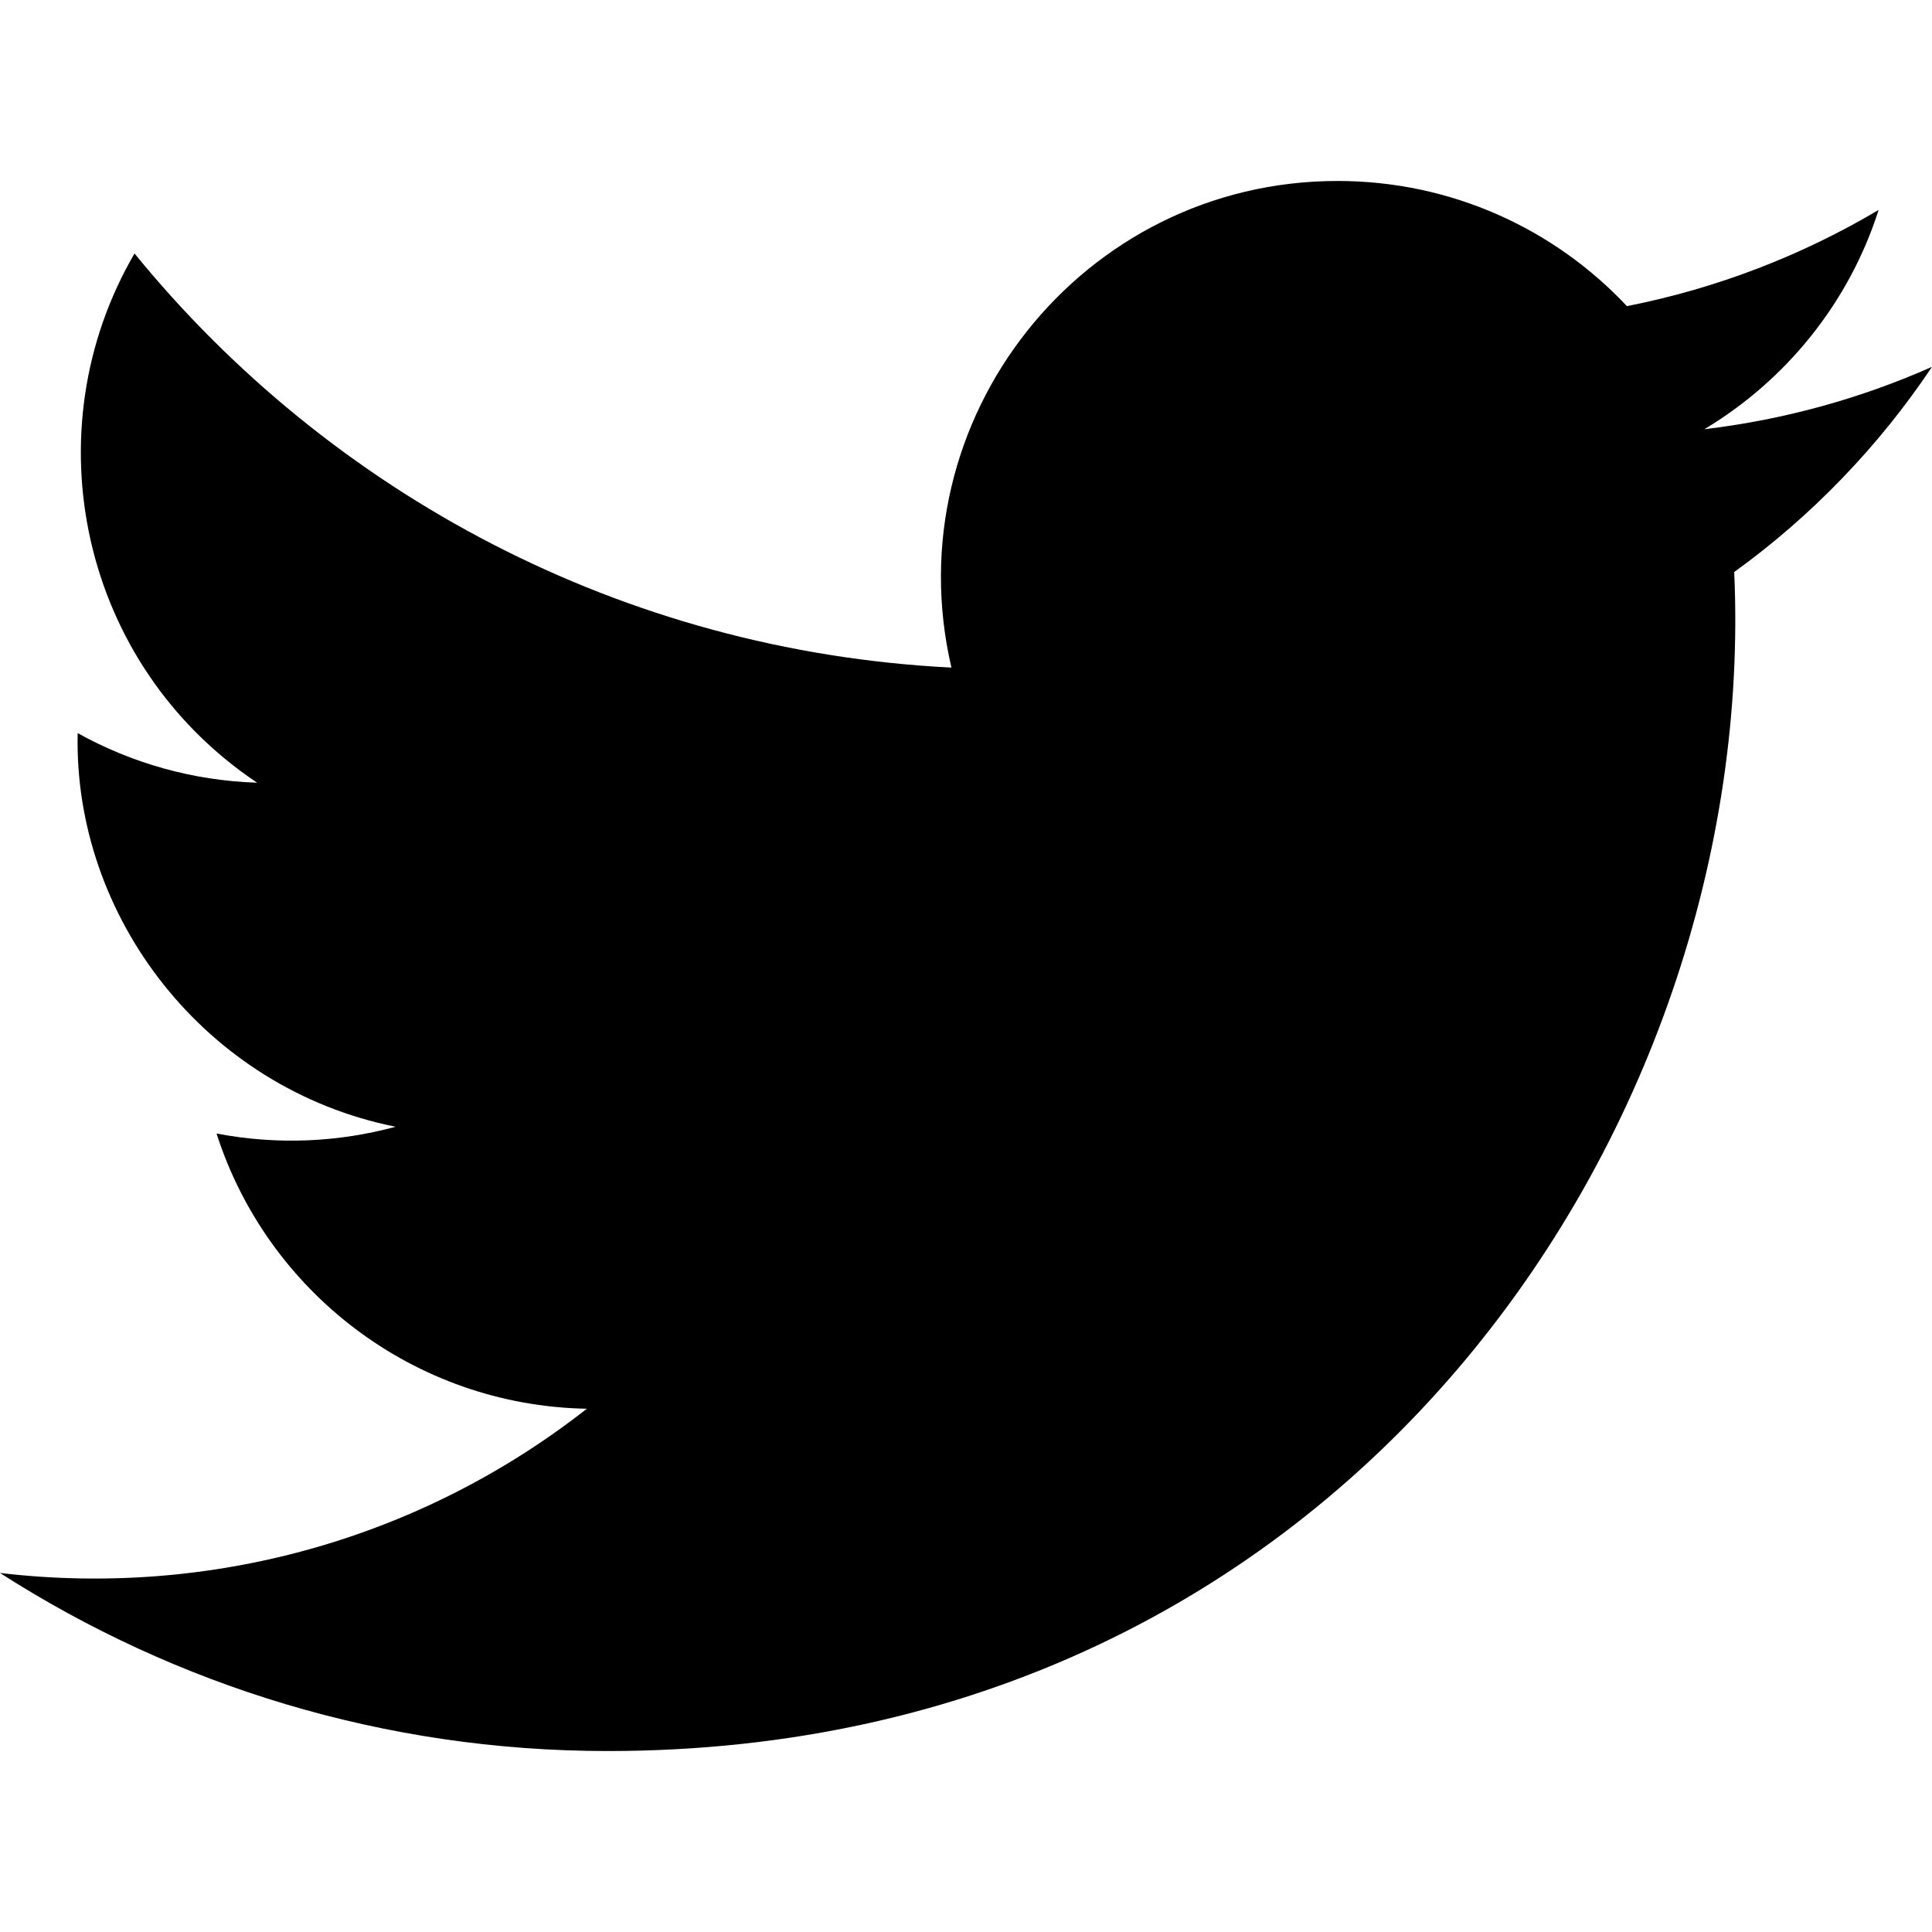
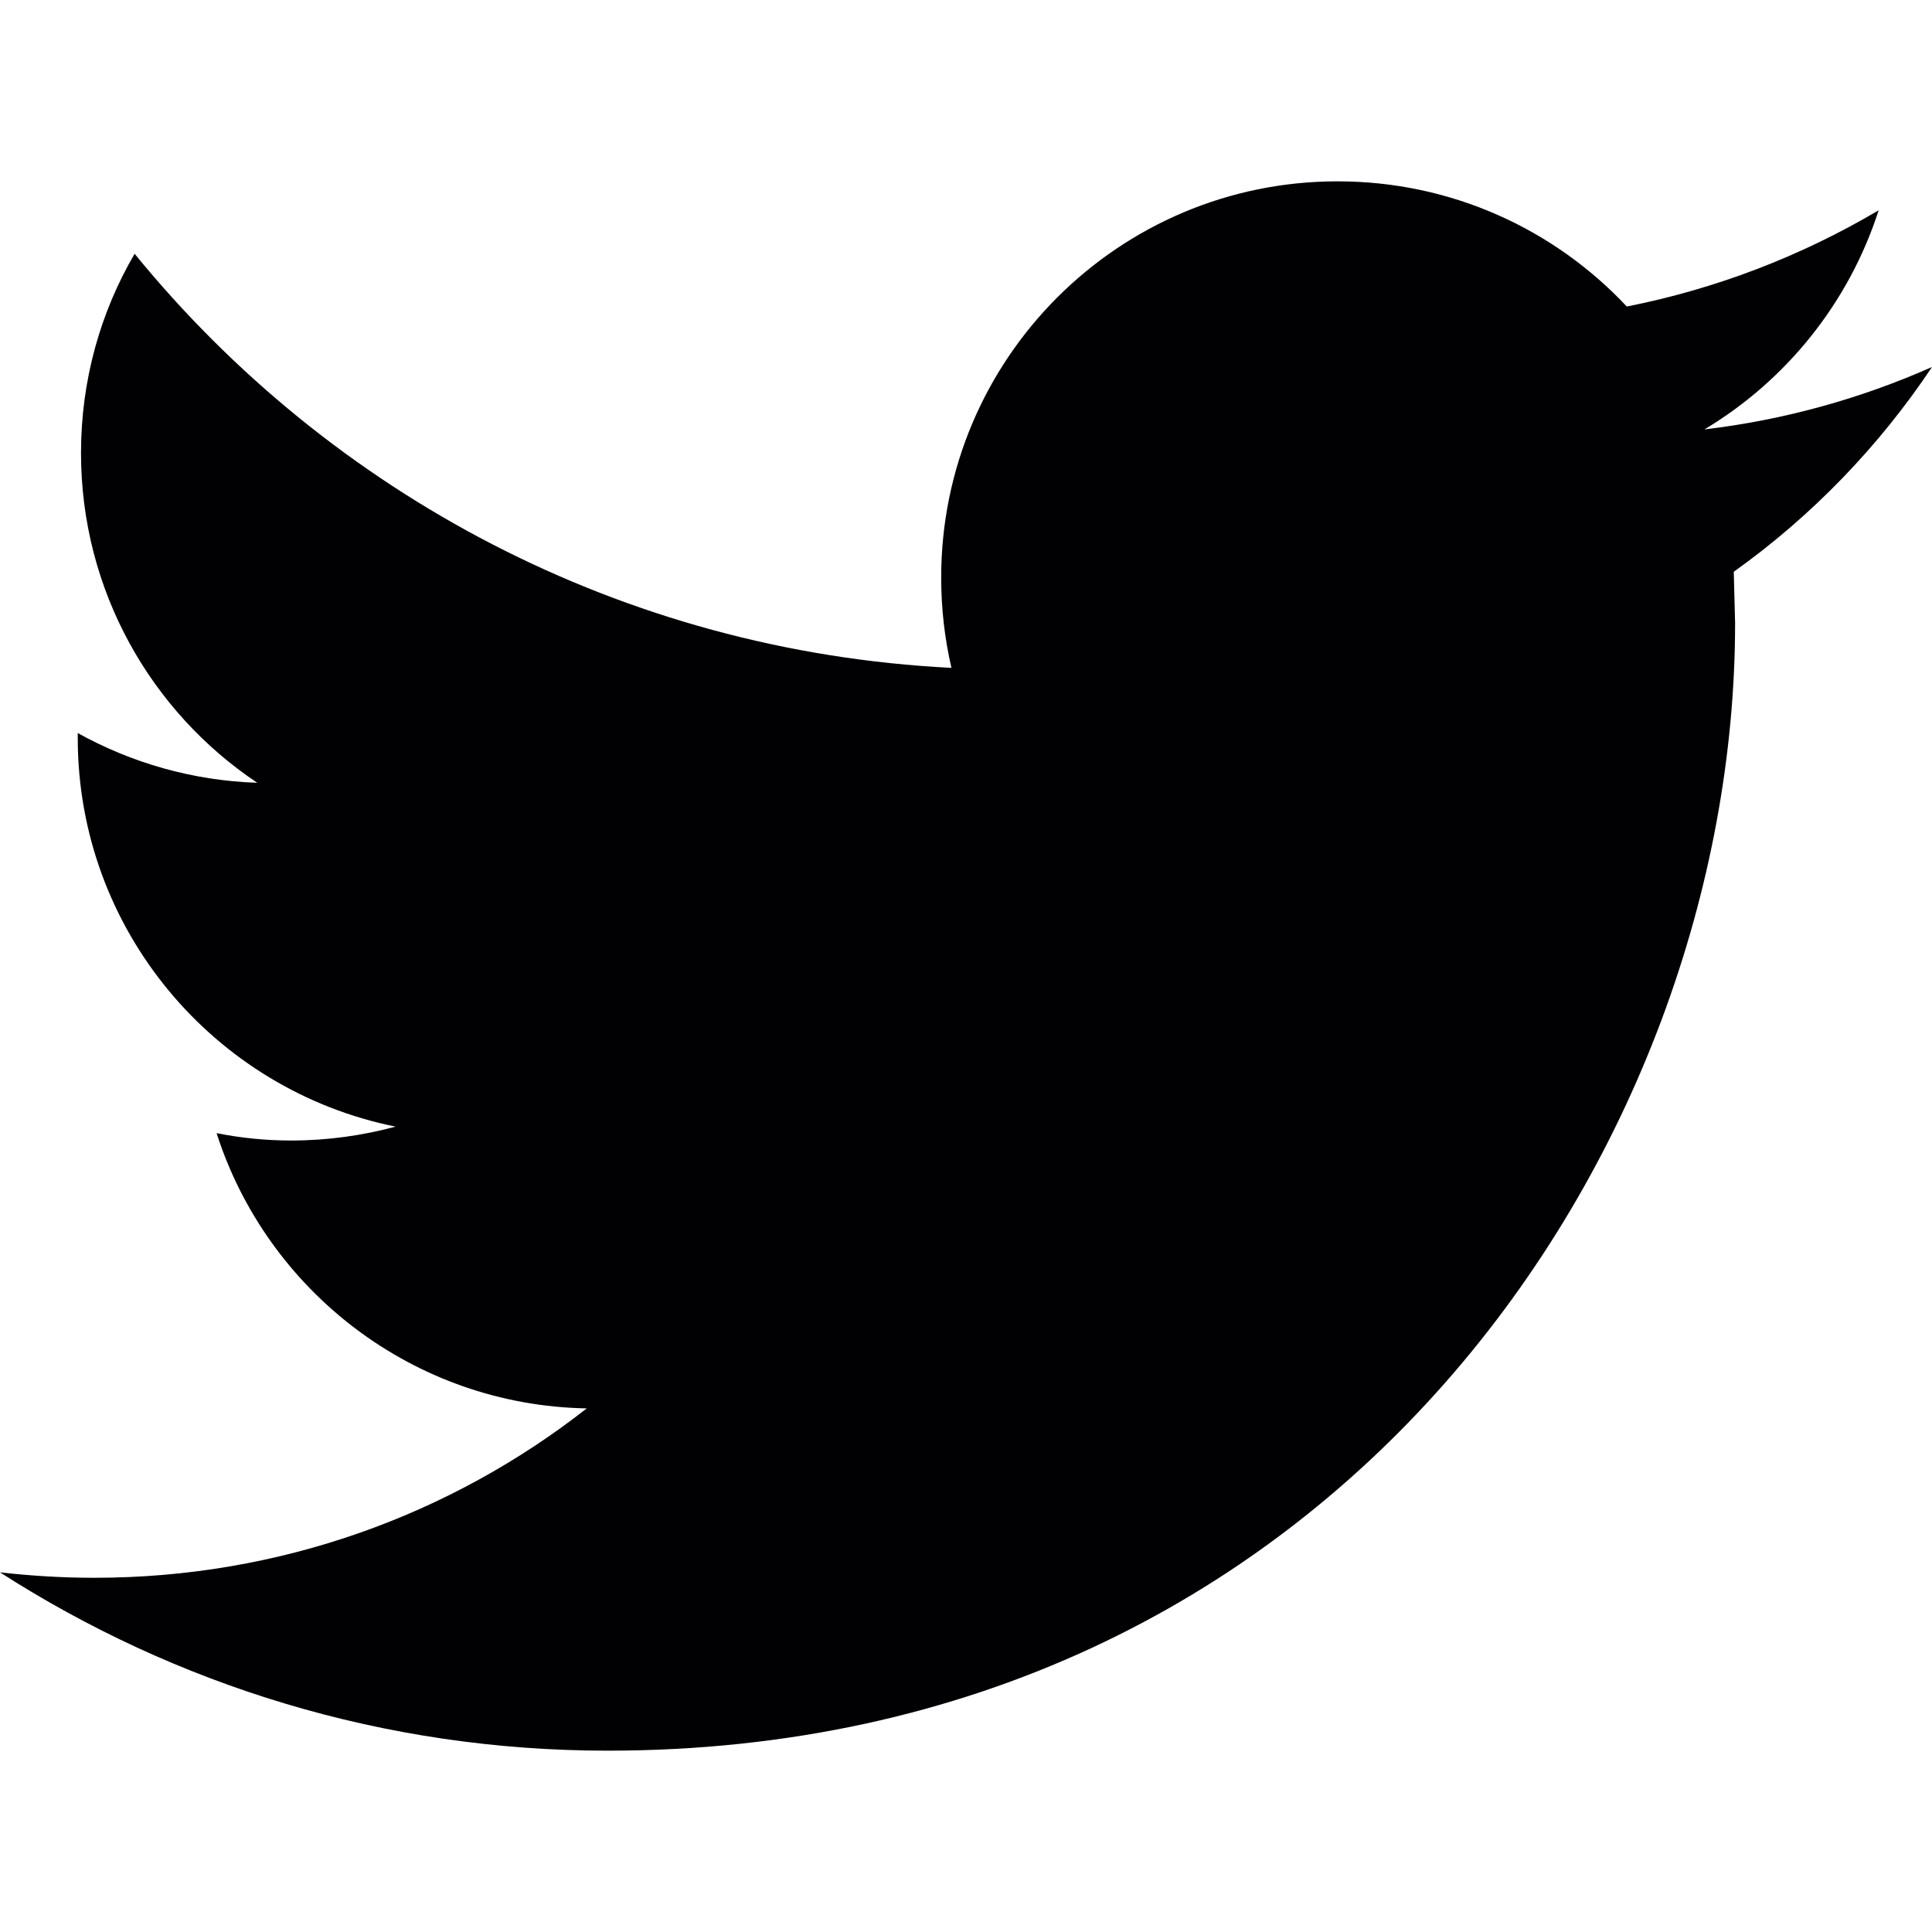
- <svg xmlns="http://www.w3.org/2000/svg" width="24" height="24" viewBox="0 0 24 24">
-   <path d="M24 4.557c-.883.392-1.832.656-2.828.775 1.017-.609 1.798-1.574 2.165-2.724-.951.564-2.005.974-3.127 1.195-.897-.957-2.178-1.555-3.594-1.555-3.179 0-5.515 2.966-4.797 6.045-4.091-.205-7.719-2.165-10.148-5.144-1.29 2.213-.669 5.108 1.523 6.574-.806-.026-1.566-.247-2.229-.616-.054 2.281 1.581 4.415 3.949 4.89-.693.188-1.452.232-2.224.084.626 1.956 2.444 3.379 4.6 3.419-2.07 1.623-4.678 2.348-7.29 2.04 2.179 1.397 4.768 2.212 7.548 2.212 9.142 0 14.307-7.721 13.995-14.646.962-.695 1.797-1.562 2.457-2.549z" />
+ <svg xmlns="http://www.w3.org/2000/svg" version="1.1" id="Capa_1" x="0px" y="0px" viewBox="0 0 612 612" style="enable-background:new 0 0 612 612;" xml:space="preserve">
+   <g>
+     <g>
+       <path style="fill:#010002;" d="M612,116.258c-22.525,9.981-46.694,16.75-72.088,19.772c25.929-15.527,45.777-40.155,55.184-69.411    c-24.322,14.379-51.169,24.82-79.775,30.48c-22.907-24.437-55.49-39.658-91.63-39.658c-69.334,0-125.551,56.217-125.551,125.513    c0,9.828,1.109,19.427,3.251,28.606C197.065,206.32,104.556,156.337,42.641,80.386c-10.823,18.51-16.98,40.078-16.98,63.101    c0,43.559,22.181,81.993,55.835,104.479c-20.575-0.688-39.926-6.348-56.867-15.756v1.568c0,60.806,43.291,111.554,100.693,123.104    c-10.517,2.83-21.607,4.398-33.08,4.398c-8.107,0-15.947-0.803-23.634-2.333c15.985,49.907,62.336,86.199,117.253,87.194    c-42.947,33.654-97.099,53.655-155.916,53.655c-10.134,0-20.116-0.612-29.944-1.721c55.567,35.681,121.536,56.485,192.438,56.485    c230.948,0,357.188-191.291,357.188-357.188l-0.421-16.253C573.872,163.526,595.211,141.422,612,116.258z" />
+     </g>
+   </g>
+   <g>
+ </g>
+   <g>
+ </g>
+   <g>
+ </g>
+   <g>
+ </g>
+   <g>
+ </g>
+   <g>
+ </g>
+   <g>
+ </g>
+   <g>
+ </g>
+   <g>
+ </g>
+   <g>
+ </g>
+   <g>
+ </g>
+   <g>
+ </g>
+   <g>
+ </g>
+   <g>
+ </g>
+   <g>
+ </g>
</svg>
